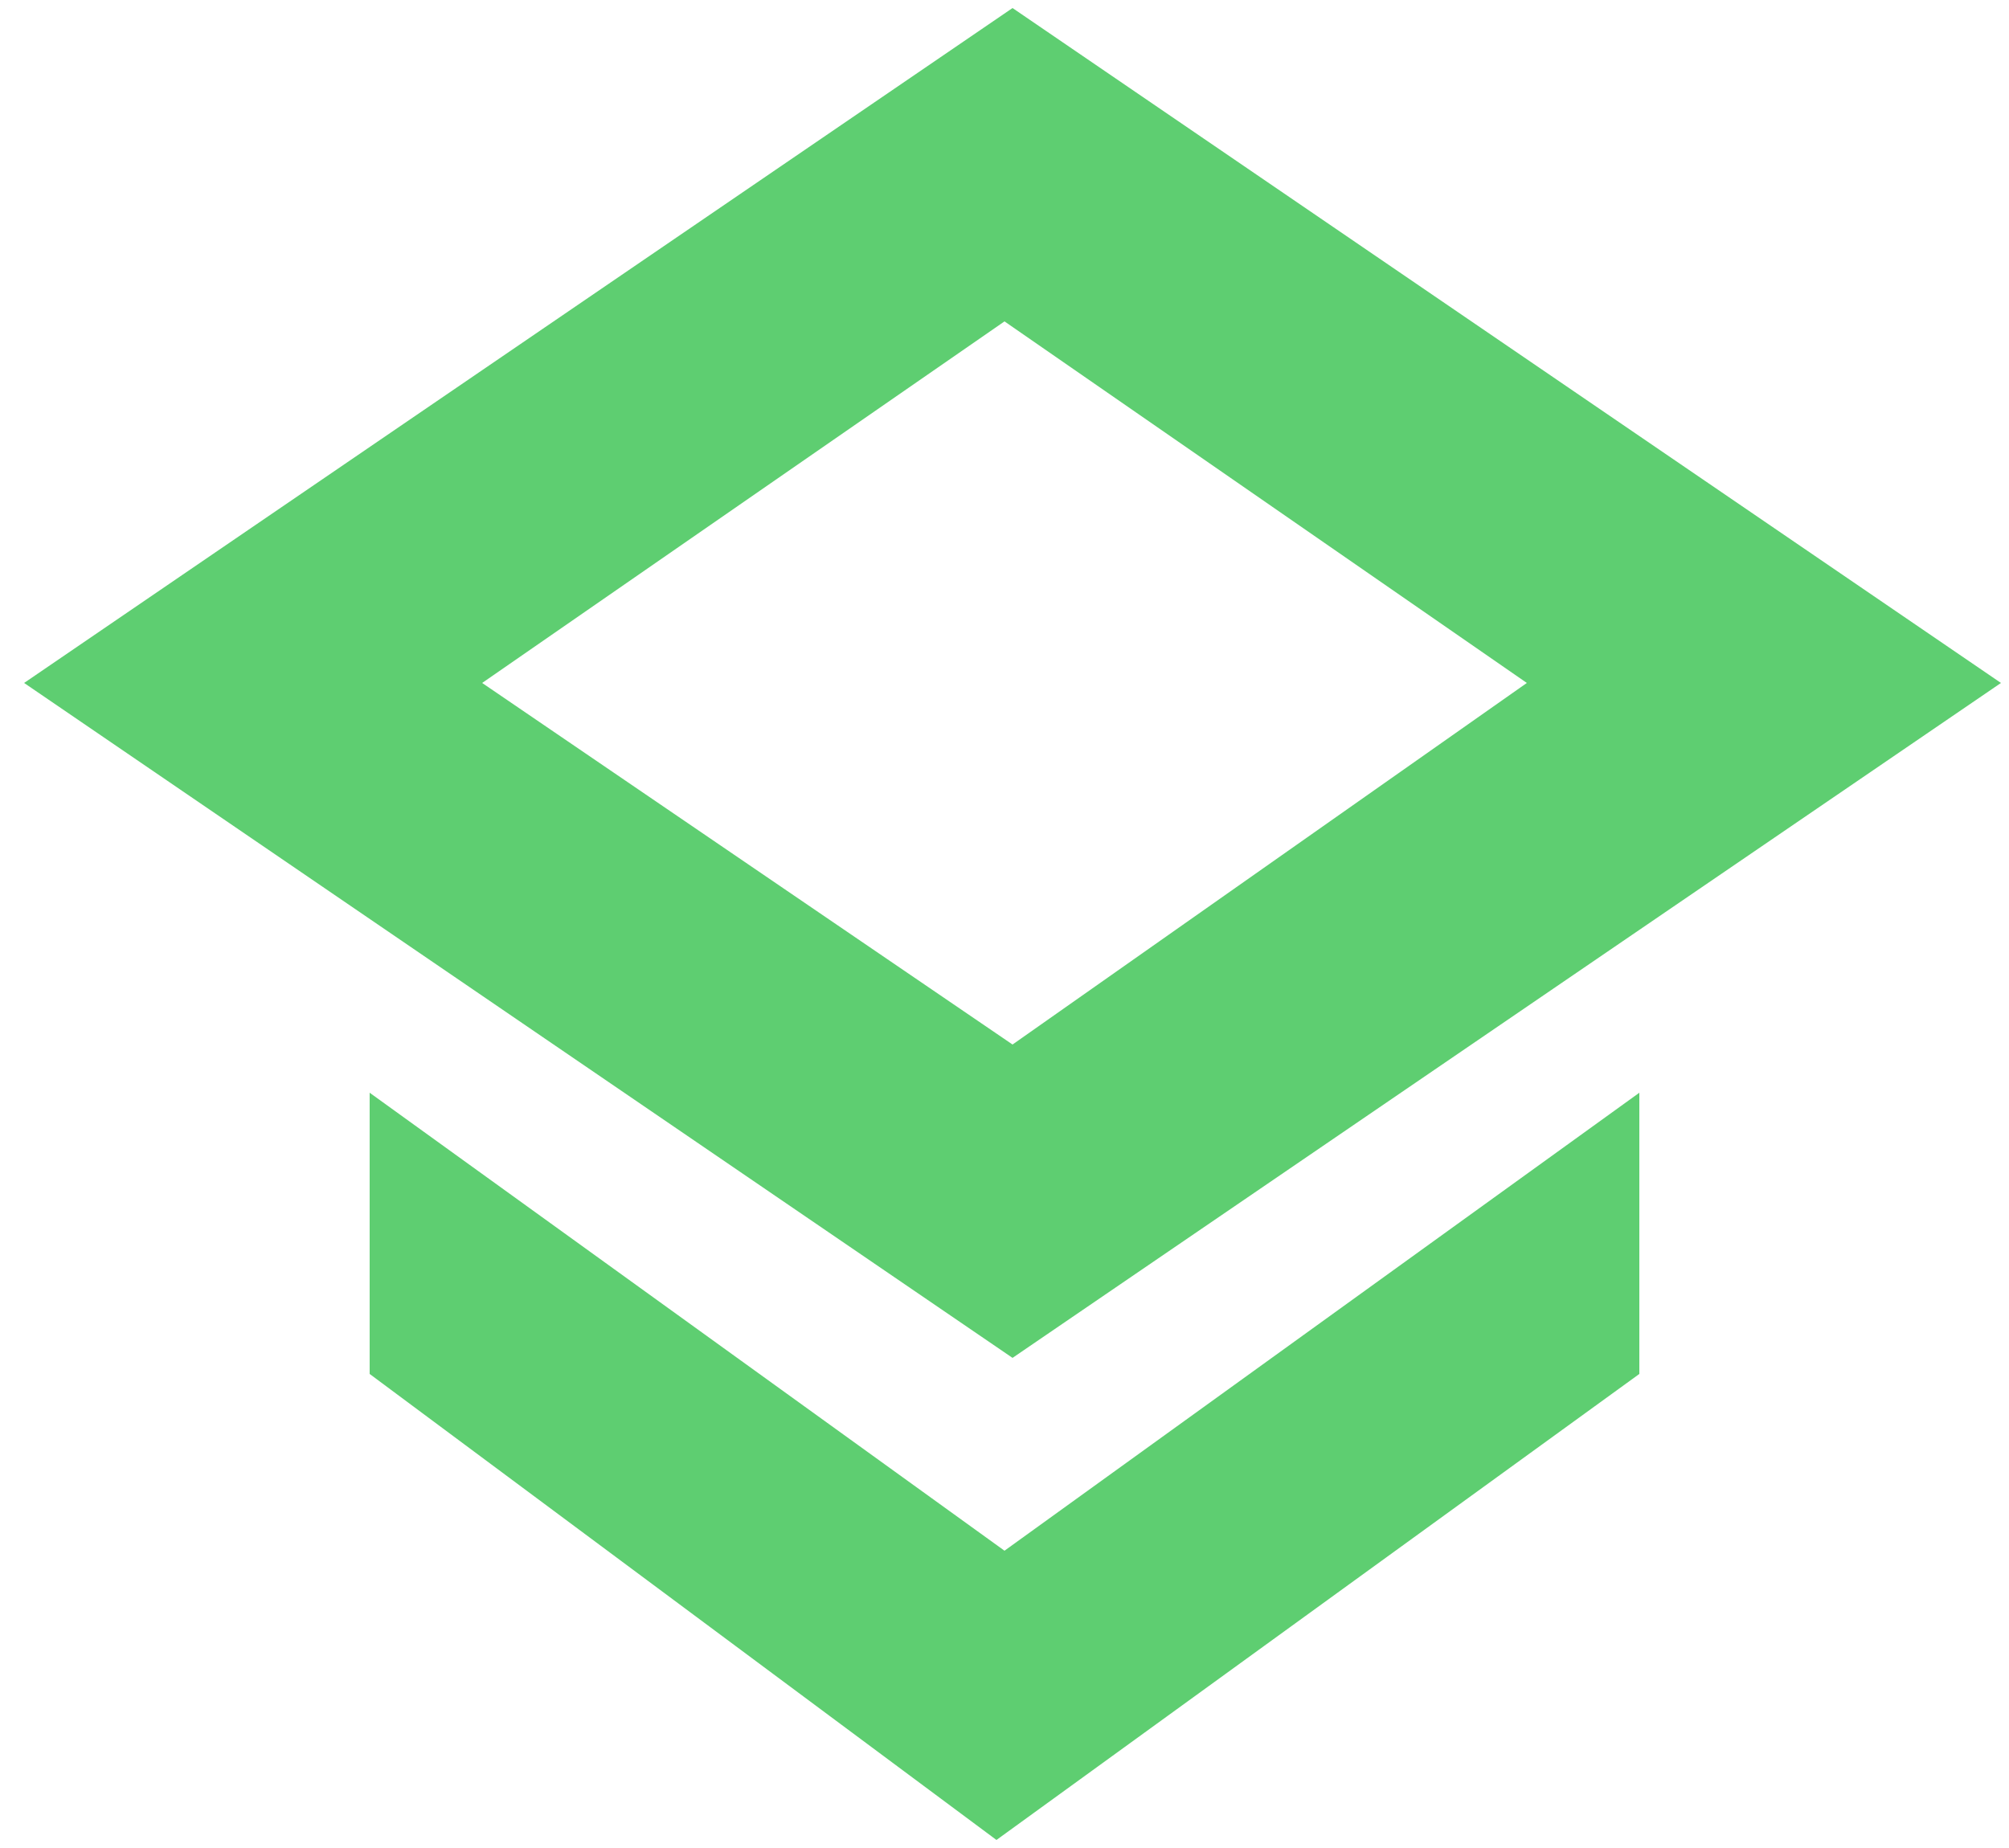
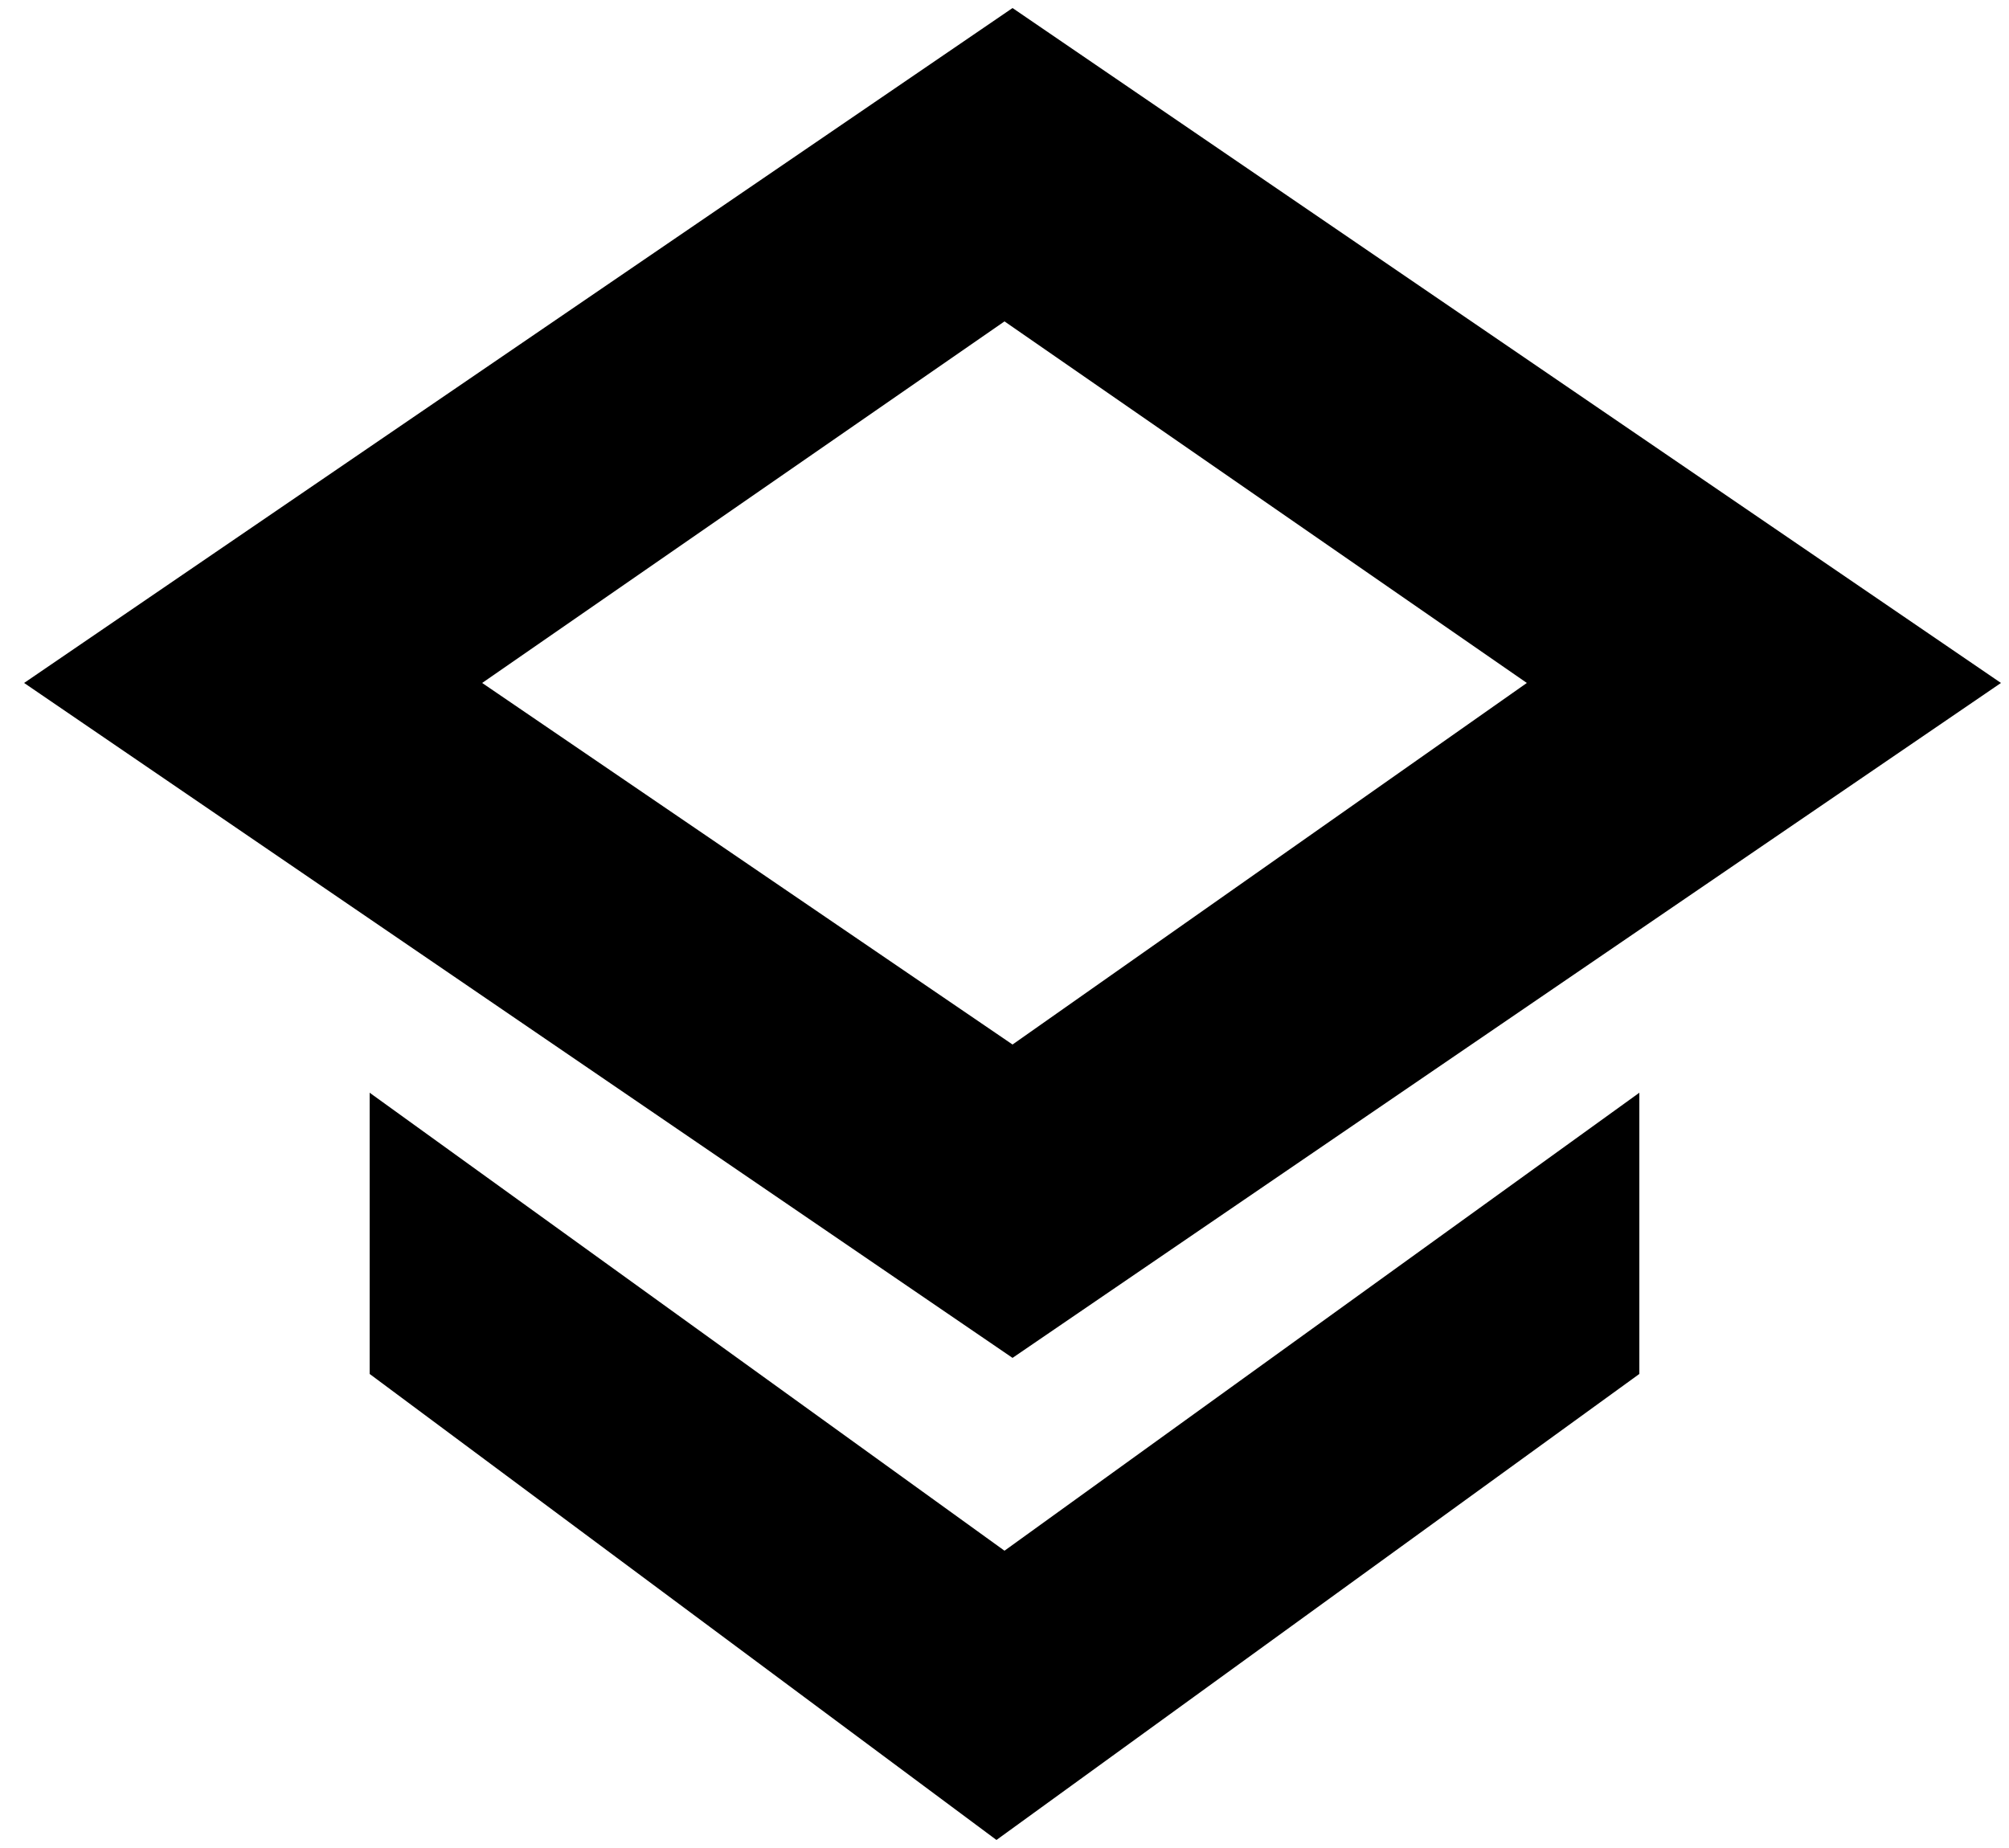
<svg xmlns="http://www.w3.org/2000/svg" version="1.1" id="Layer_1" x="0px" y="0px" viewBox="0 0 25 23" style="enable-background:new 0 0 25 23;" xml:space="preserve">
  <style type="text/css">
- 	.st0{fill-rule:evenodd;clip-rule:evenodd;fill:#5ECE71;}
+ 	.st0{fill-rule:evenodd;clip-rule:evenodd;}
</style>
  <path class="st0" d="M12.6,16.9l12.3-8.4L12.6,0.1L0.3,8.5L12.6,16.9z M6,8.5l6.5-4.5l6.5,4.5L12.6,13L6,8.5z M20.4,13.6v3.5l-8,5.8  l-7.8-5.8l0-3.5l7.9,5.7L20.4,13.6z" />
</svg>
